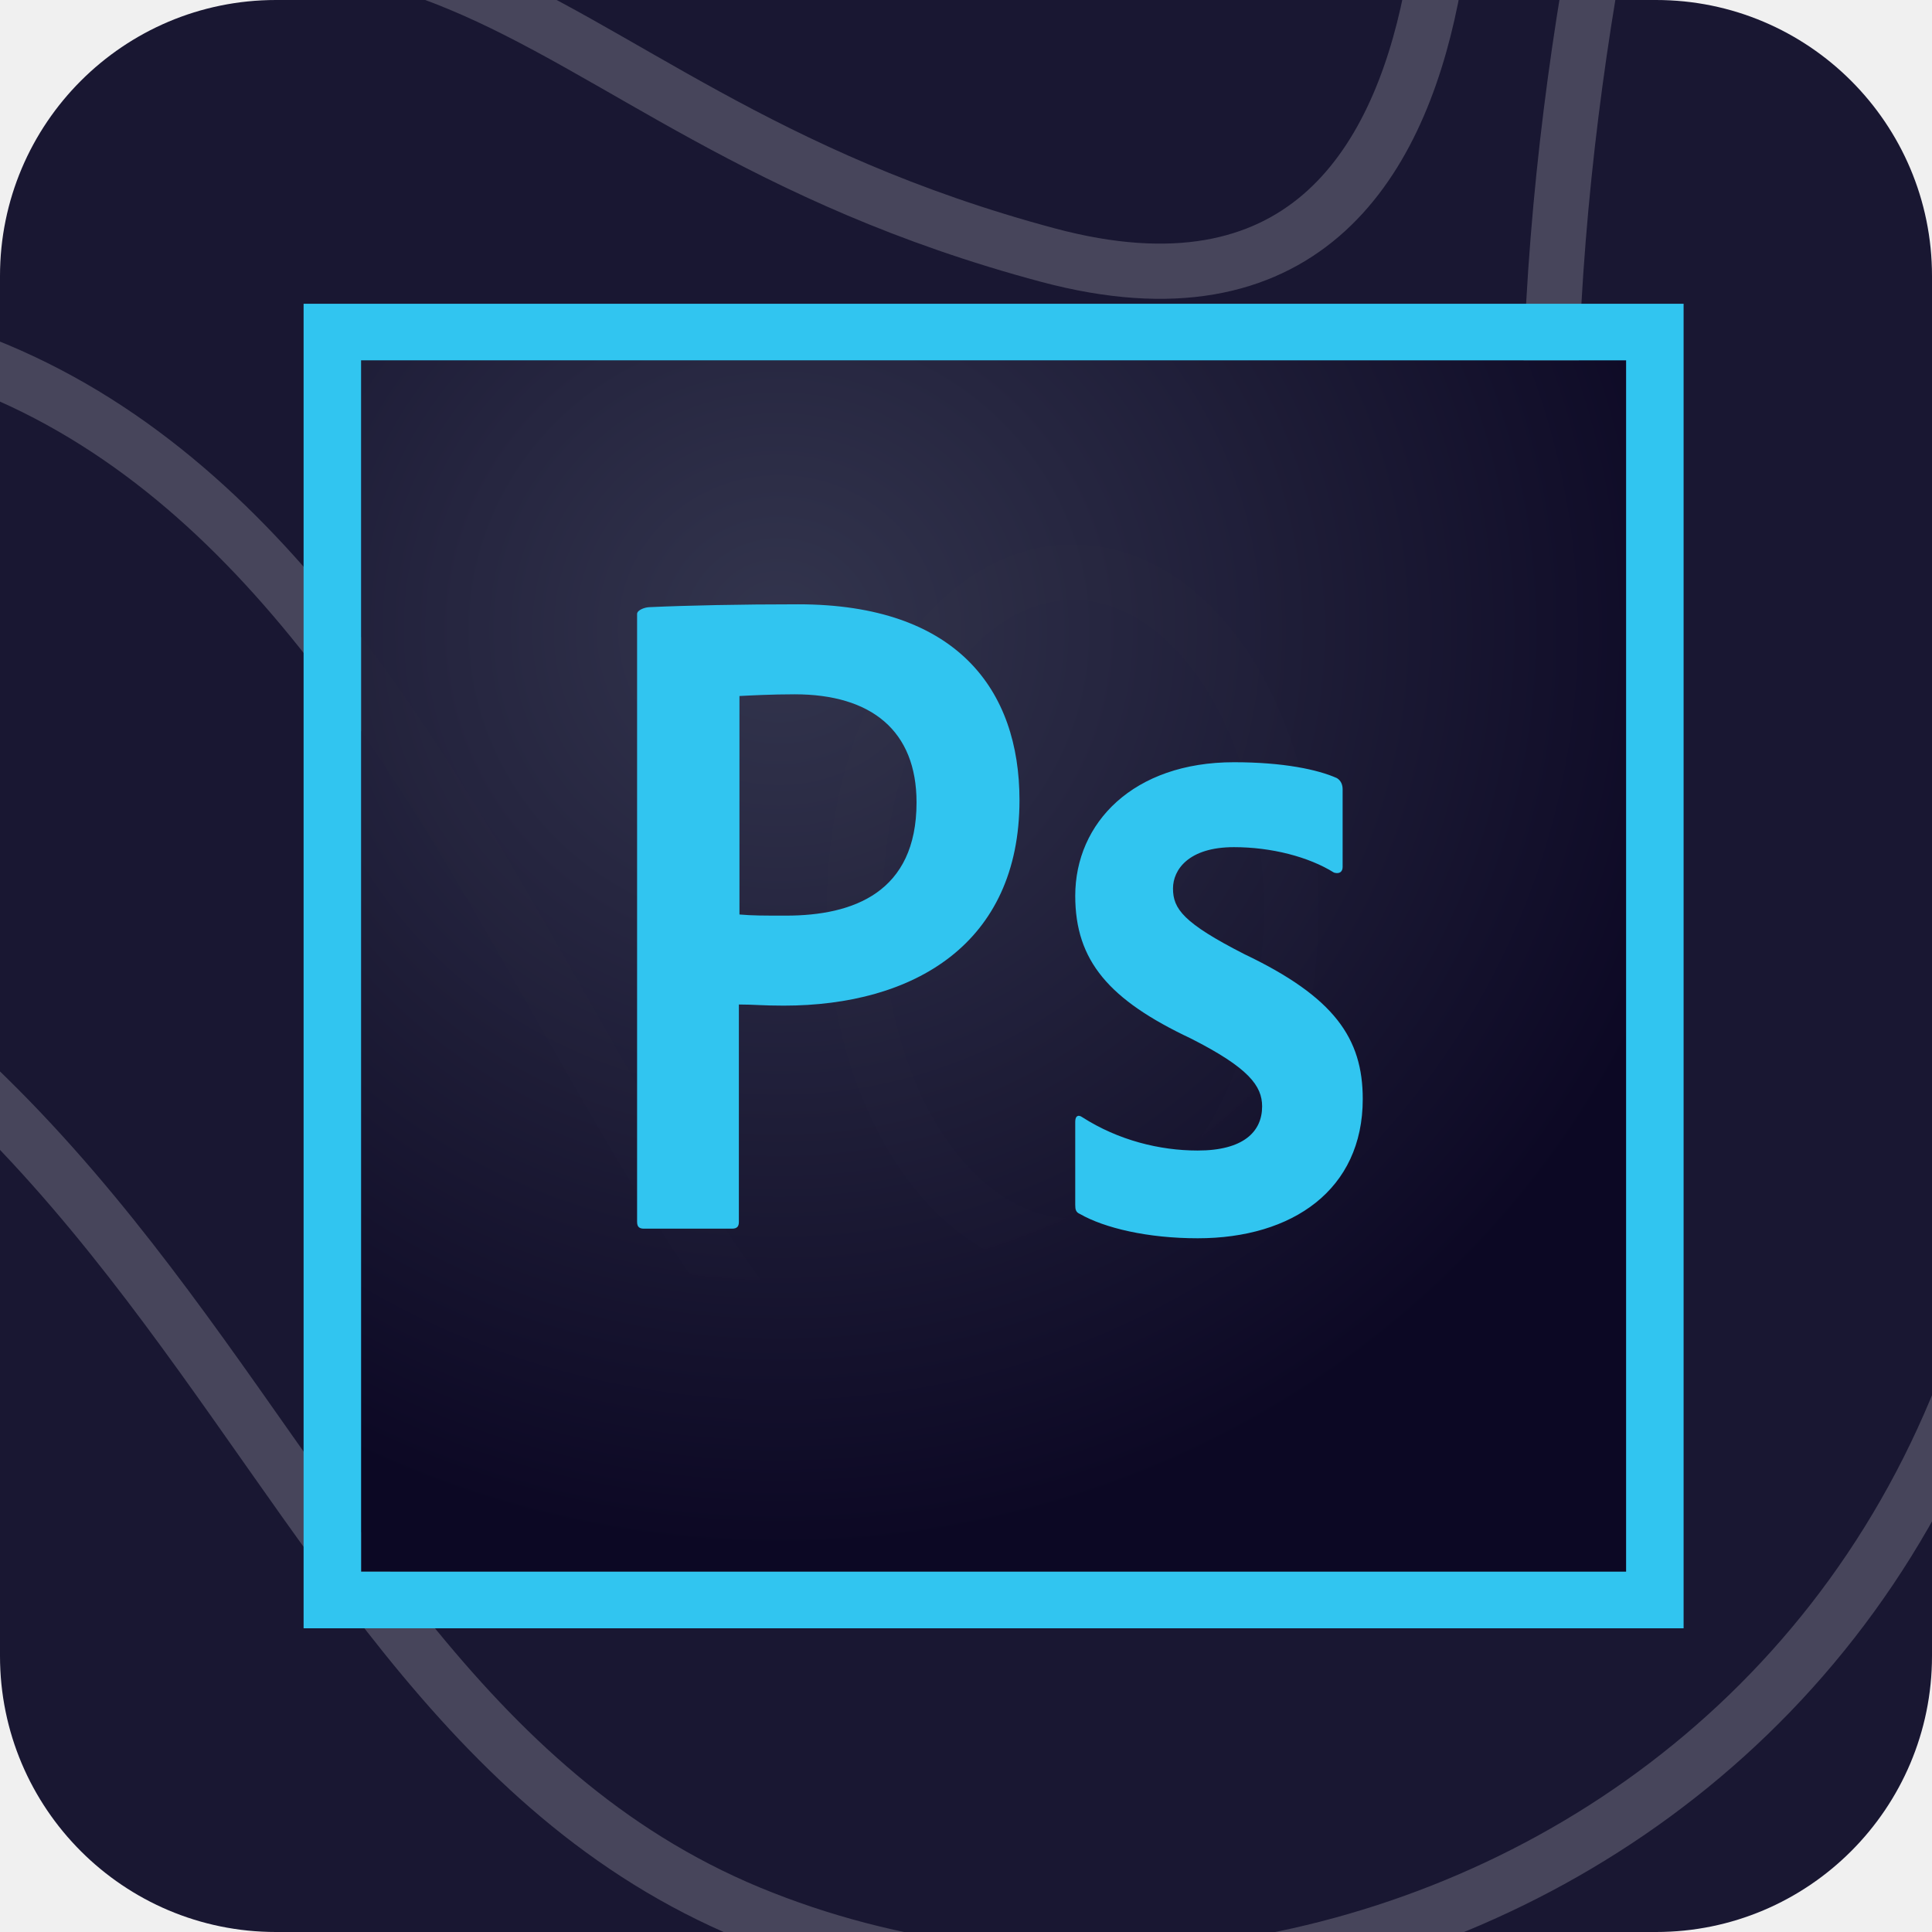
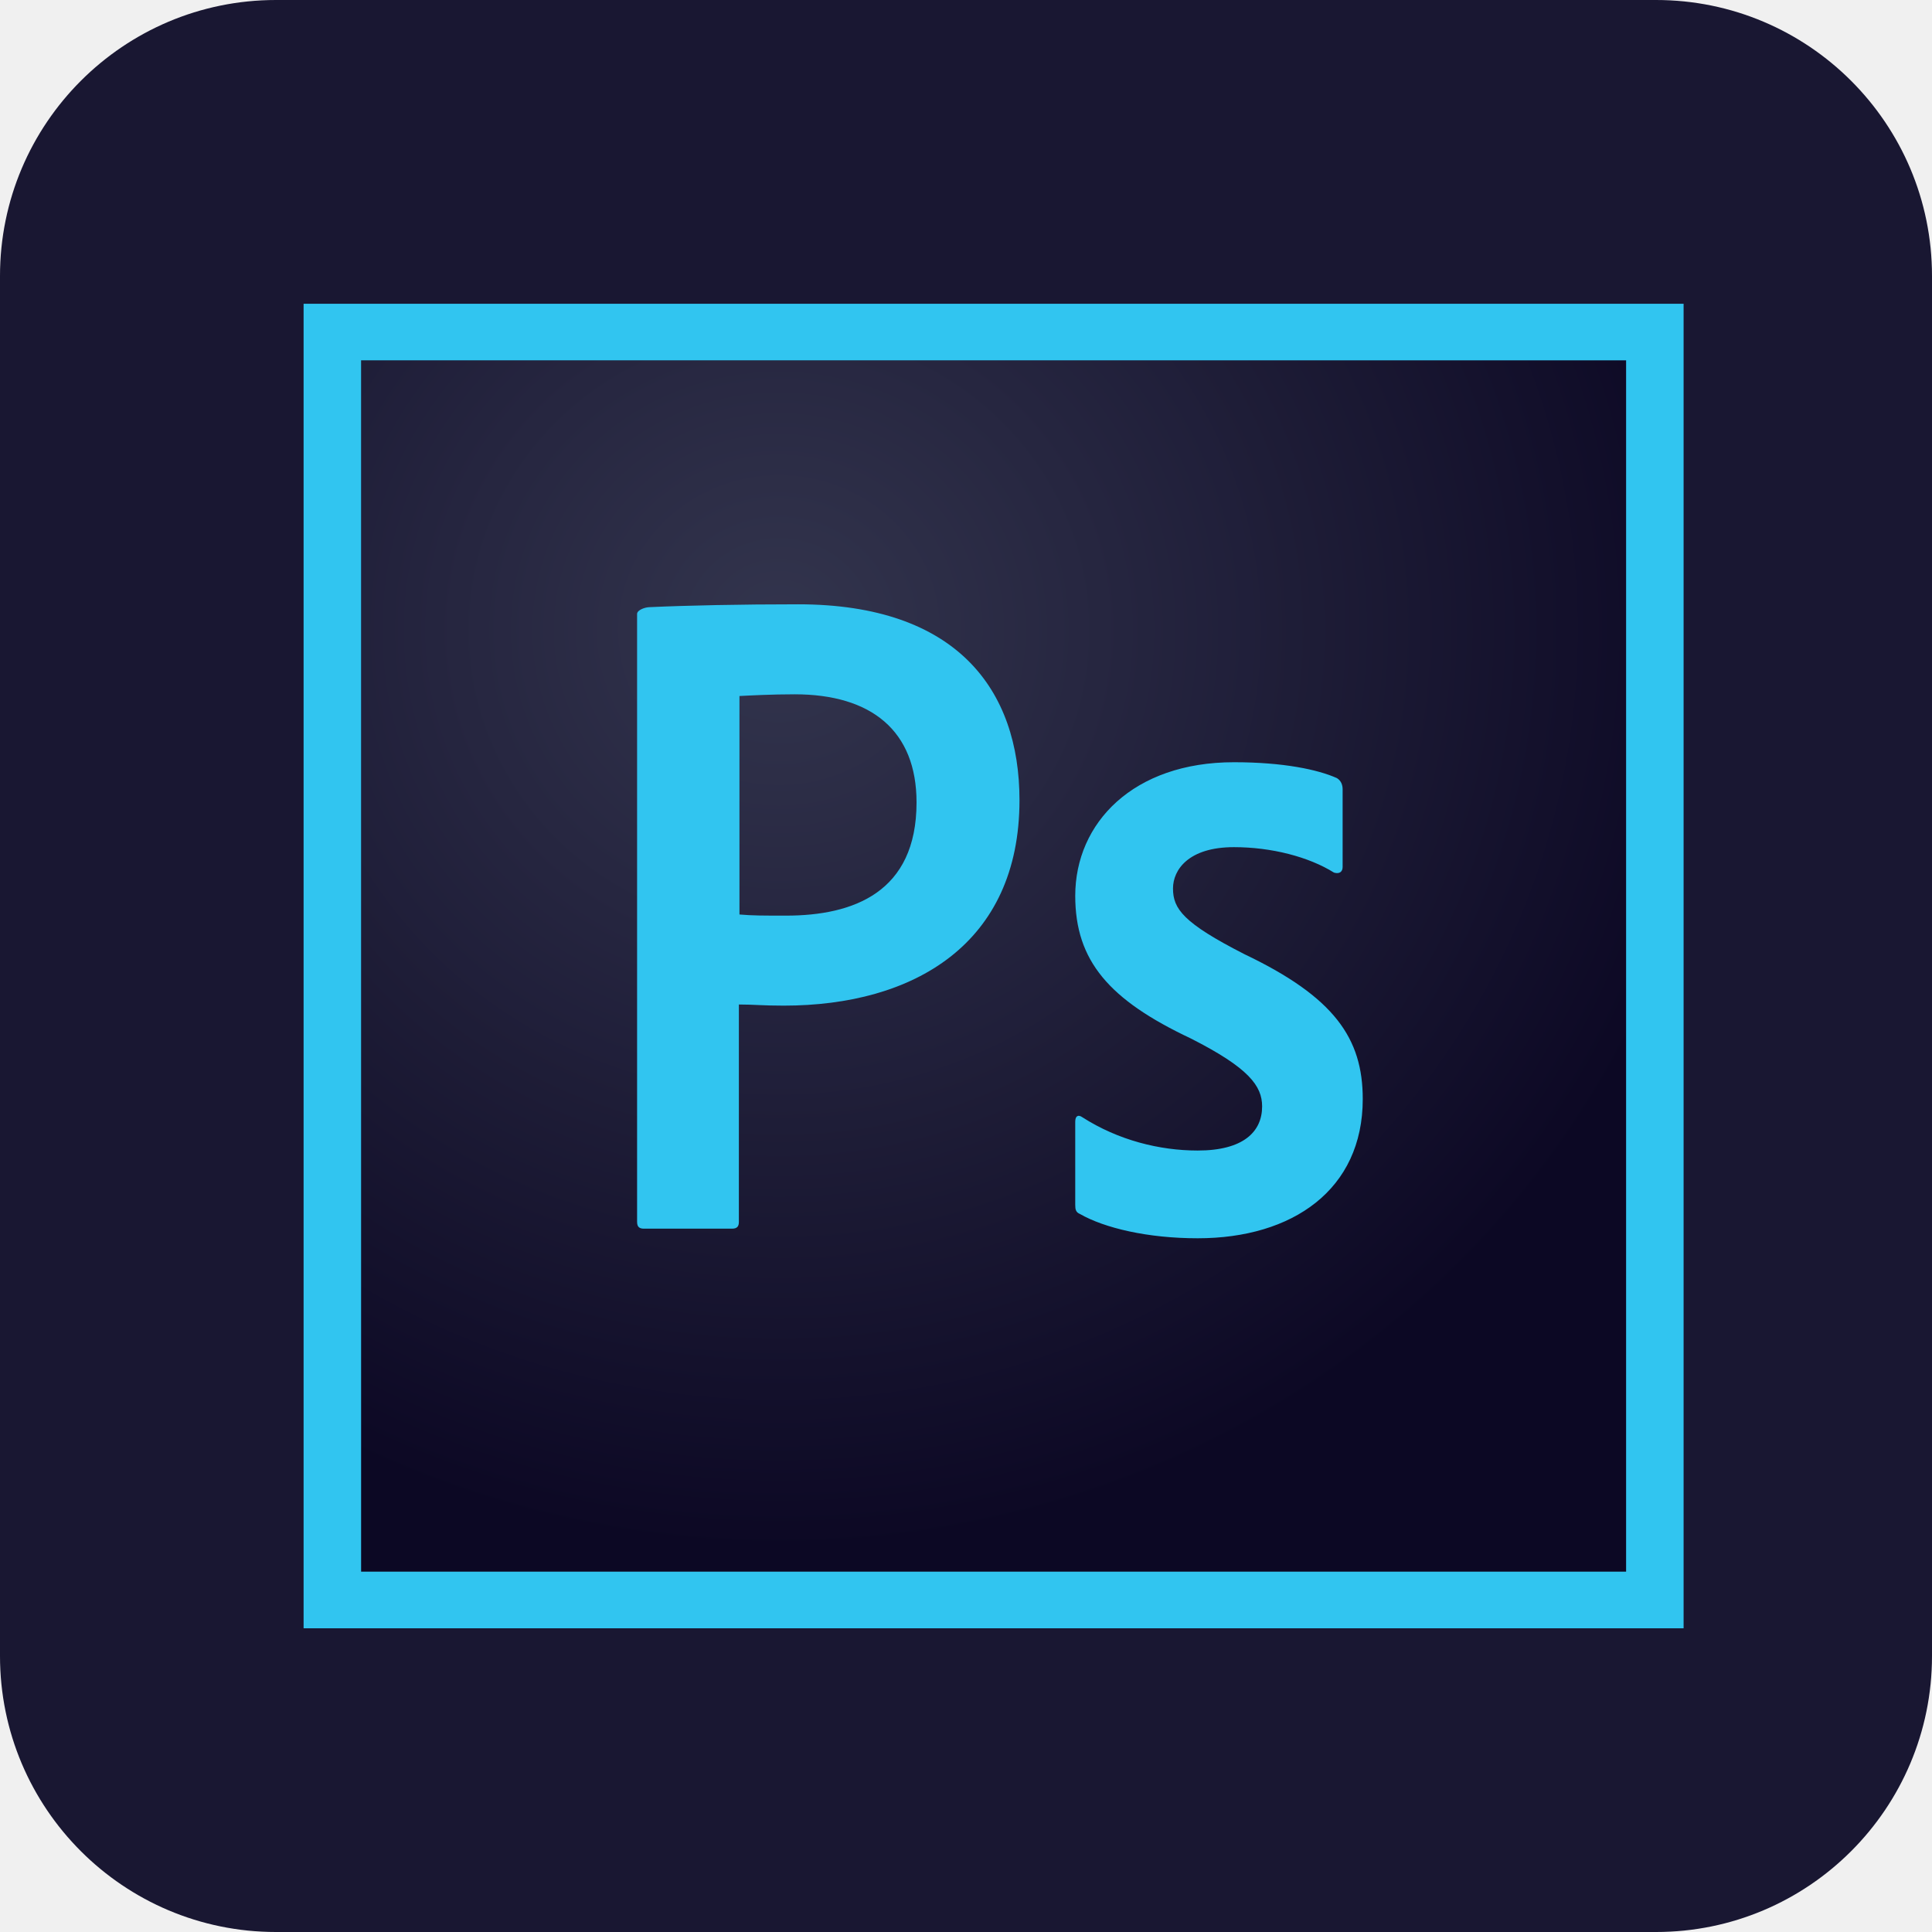
<svg xmlns="http://www.w3.org/2000/svg" width="70" height="70" viewBox="0 0 70 70" fill="none">
  <g clip-path="url(#clip0)">
    <rect width="70" height="70" rx="10" fill="#191732" />
-     <path d="M94.857 -15.518C94.857 -15.518 68.479 -2.956 73.161 28.121C78.413 62.967 47.953 77.922 27.141 69.308C6.329 60.664 7.785 28.689 -31.783 27.702C-72.207 26.715 -80.715 -13.544 -80.715 -13.544" stroke="white" stroke-opacity="0.2" stroke-width="2" stroke-miterlimit="10" />
-     <path d="M64.368 -24.881C64.368 -24.881 52.948 1.68 57.031 28.091C61.142 54.502 42.671 57.613 35.334 54.502C20.089 48.101 17.149 13.824 -7.46 11.61C-25.959 9.935 -50.853 23.186 -64.042 -6.874" stroke="white" stroke-opacity="0.2" stroke-width="2" stroke-miterlimit="10" />
-     <path d="M52.063 -13.036C52.063 -13.036 56.174 14.093 37.989 9.248C17.149 3.684 17.463 -9.357 -8.916 2.966C-18.308 7.363 -56.106 8.649 -48.483 -15.518" stroke="white" stroke-opacity="0.2" stroke-width="2" stroke-miterlimit="10" />
-     <path d="M38.874 45.14C43.242 45.14 46.782 39.677 46.782 32.937C46.782 26.197 43.242 20.733 38.874 20.733C34.507 20.733 30.966 26.197 30.966 32.937C30.966 39.677 34.507 45.14 38.874 45.14Z" stroke="white" stroke-opacity="0.2" stroke-width="2" stroke-miterlimit="10" />
    <g clip-path="url(#clip1)">
      <path d="M13.083 13.056H58.917V56.944H13.083V13.056Z" fill="url(#paint0_radial)" />
      <path d="M13.083 13.056H58.917V56.945H13.083V13.056ZM11 58.996H61V11.005H11V58.996ZM44.708 30.694C43.063 30.694 42.5 31.514 42.5 32.191C42.5 32.929 42.875 33.442 45.084 34.57C48.354 36.129 49.375 37.626 49.375 39.82C49.375 43.102 46.834 44.865 43.396 44.865C41.583 44.865 40.021 44.496 39.125 43.983C38.979 43.922 38.958 43.819 38.958 43.655V40.64C38.958 40.435 39.063 40.374 39.209 40.476C40.521 41.317 42.021 41.686 43.396 41.686C45.042 41.686 45.729 41.01 45.729 40.087C45.729 39.348 45.25 38.692 43.146 37.626C40.188 36.231 38.958 34.816 38.958 32.458C38.958 29.812 41.063 27.617 44.708 27.617C46.5 27.617 47.75 27.884 48.438 28.192C48.604 28.294 48.646 28.458 48.646 28.602V31.412C48.646 31.576 48.542 31.678 48.333 31.616C47.417 31.043 46.063 30.694 44.708 30.694ZM26.792 33.134C27.271 33.175 27.646 33.175 28.479 33.175C30.917 33.175 33.208 32.334 33.208 29.074C33.208 26.469 31.563 25.156 28.792 25.156C27.959 25.156 27.167 25.198 26.792 25.218V33.134ZM23.083 22.244C23.083 22.101 23.375 21.998 23.542 21.998C24.875 21.936 26.854 21.895 28.917 21.895C34.688 21.895 36.938 25.013 36.938 28.991C36.938 34.201 33.104 36.436 28.396 36.436C27.604 36.436 27.334 36.395 26.771 36.395V44.27C26.771 44.434 26.708 44.517 26.521 44.517H23.333C23.167 44.517 23.083 44.455 23.083 44.27V22.244H23.083Z" fill="#31C5F0" />
    </g>
  </g>
  <defs>
    <radialGradient id="paint0_radial" cx="0" cy="0" r="1" gradientUnits="userSpaceOnUse" gradientTransform="translate(28.1786 22.8912) scale(34.8333 33.1995)">
      <stop stop-color="#34364E" stop-opacity="0.98" />
      <stop offset="1" stop-color="#0C0824" />
    </radialGradient>
    <clipPath id="clip0">
      <rect width="70" height="70" rx="10" fill="white" />
    </clipPath>
    <clipPath id="clip1">
      <rect width="50" height="48" fill="white" transform="translate(11 11)" />
    </clipPath>
  </defs>
</svg>
